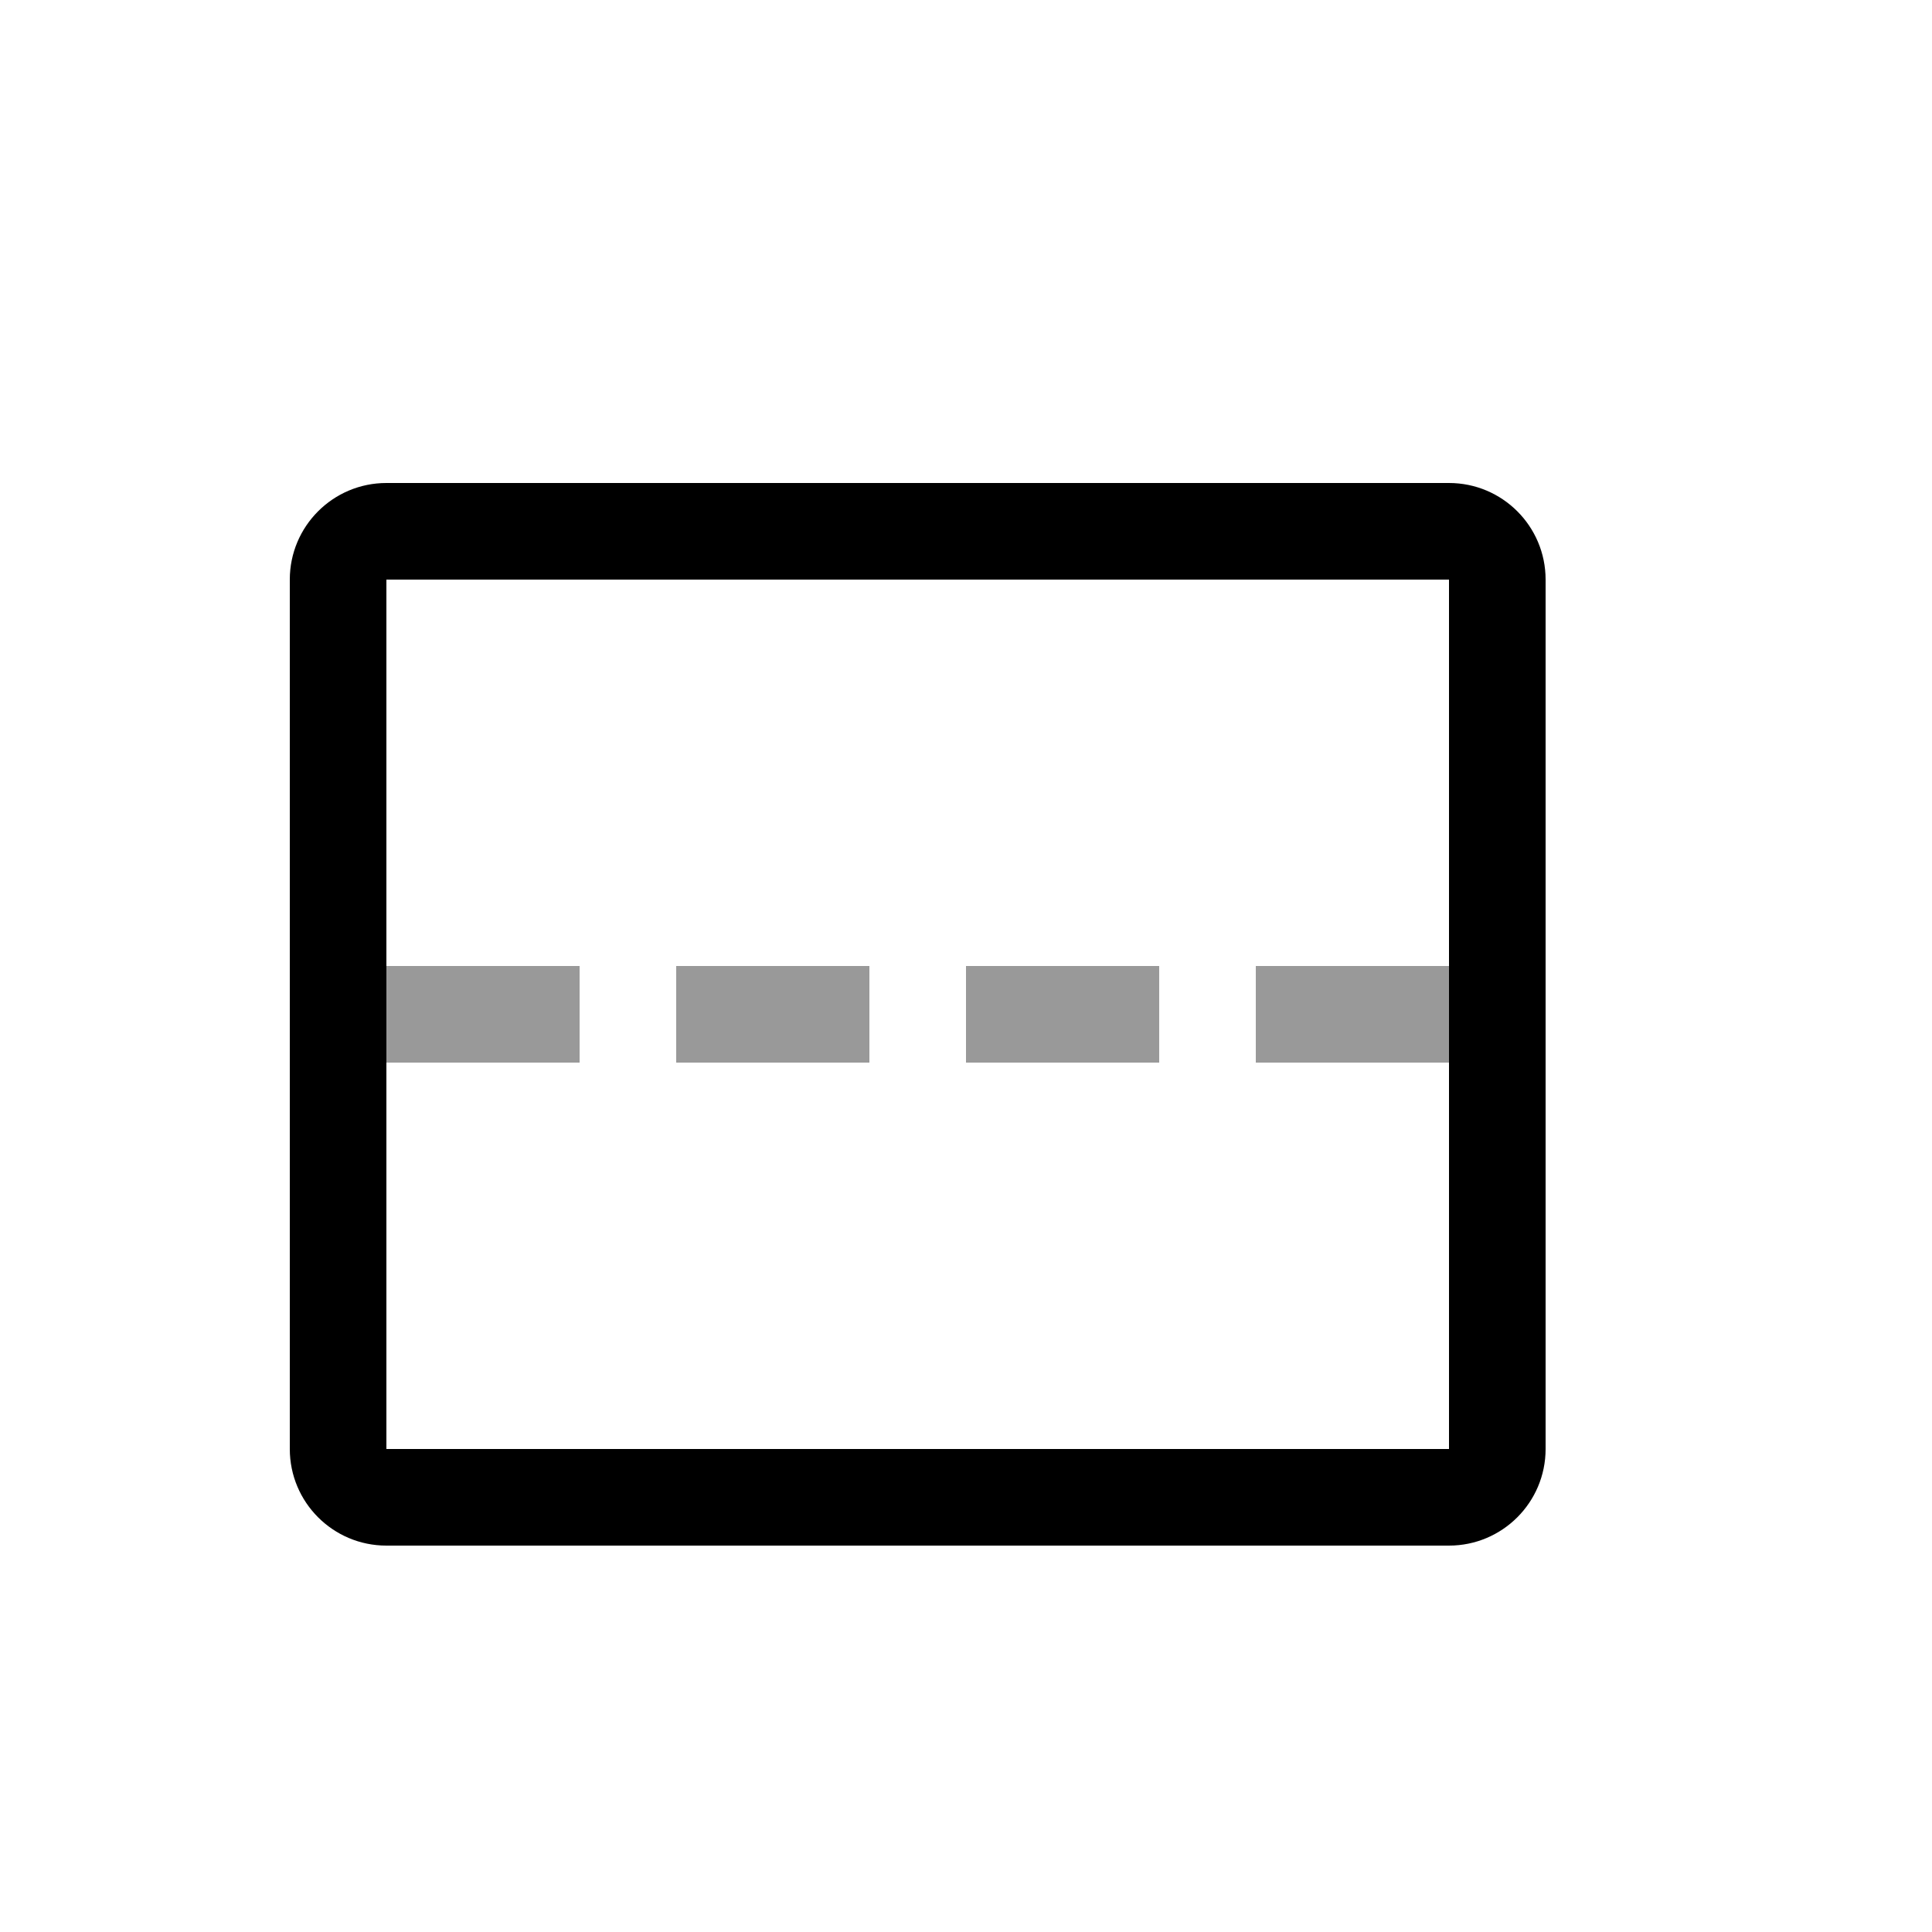
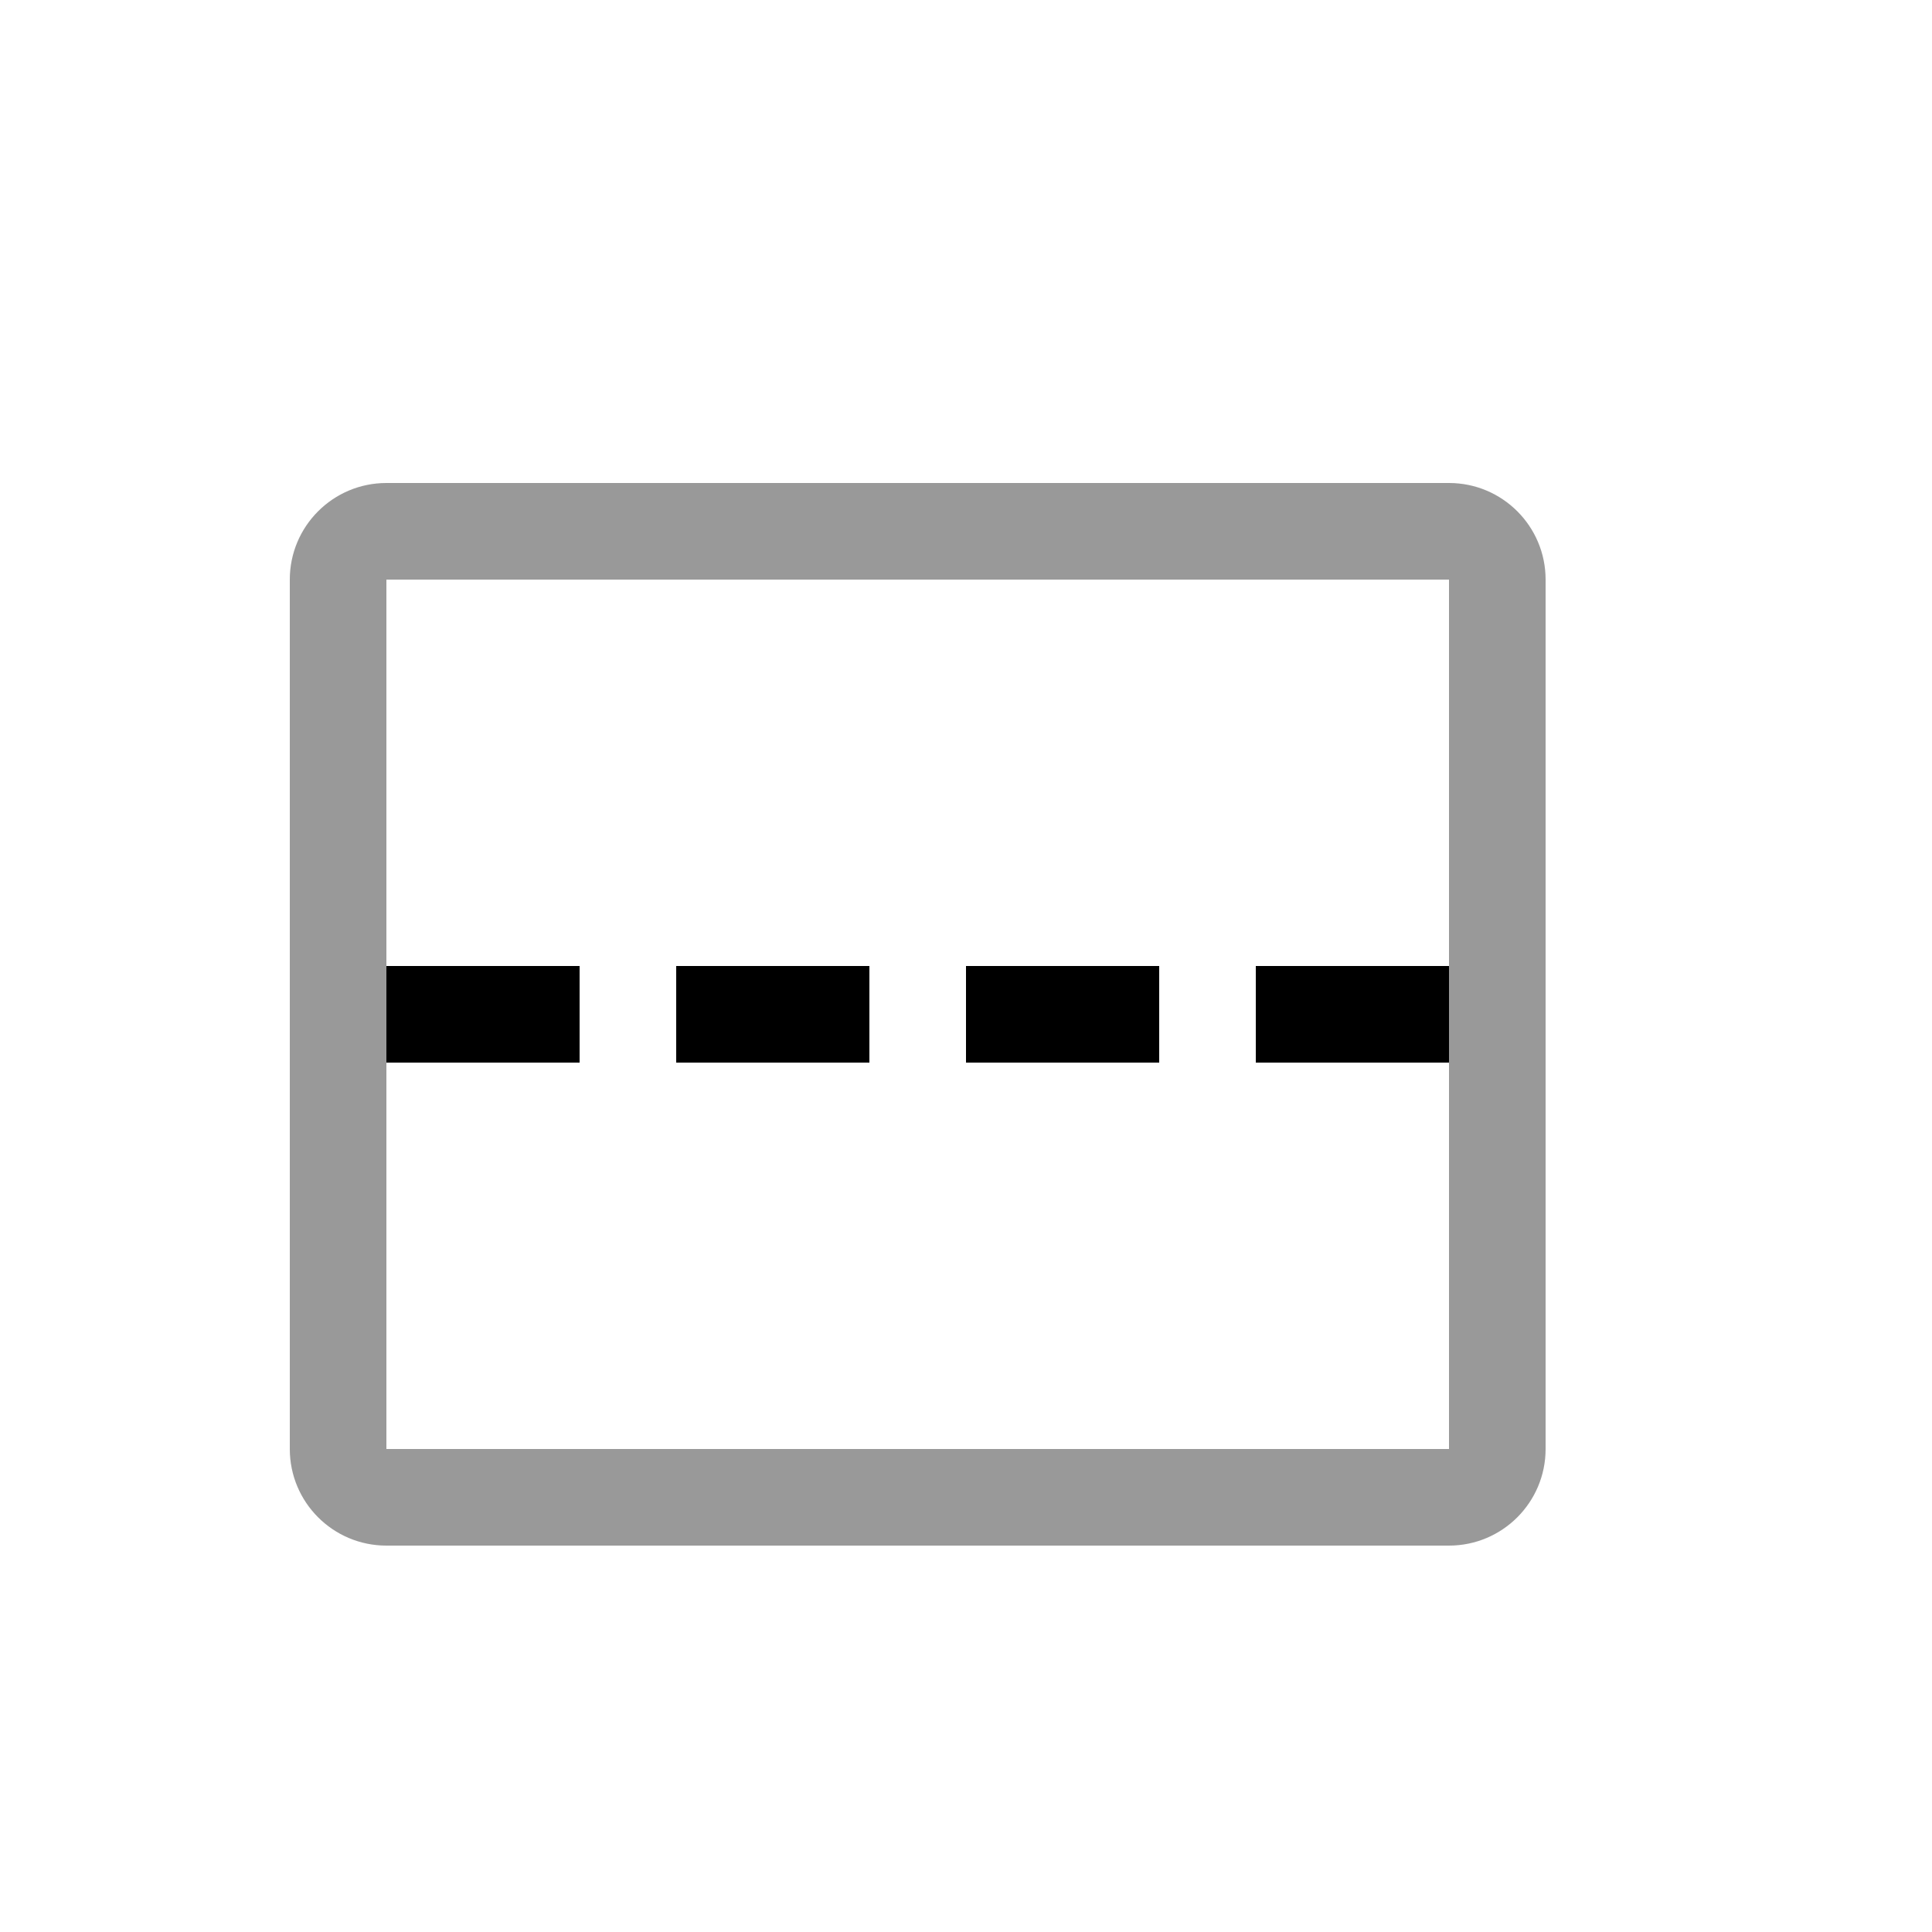
<svg xmlns="http://www.w3.org/2000/svg" width="20" height="20" viewBox="0 0 20 20" fill="none">
-   <path d="M6 11v-1H4v1h2Zm3-1v1H7v-1h2Zm3 1v-1h-2v1h2Zm3 0v-1h-2v1h2Z" opacity=".4" fill="#000" />
-   <path d="M15 6v9H4V6h11ZM4 5a1 1 0 0 0-1 1v9a1 1 0 0 0 1 1h11a1 1 0 0 0 1-1V6a1 1 0 0 0-1-1H4Z" fill="#000" />
+   <path d="M6 11v-1H4v1h2Zm3-1v1H7v-1h2Zm3 1v-1h-2v1h2Zm3 0v-1h-2v1h2Z" fill="#000" />
+   <path opacity=".4" d="M15 6v9H4V6h11ZM4 5a1 1 0 0 0-1 1v9a1 1 0 0 0 1 1h11a1 1 0 0 0 1-1V6a1 1 0 0 0-1-1H4Z" fill="#000" />
</svg>
